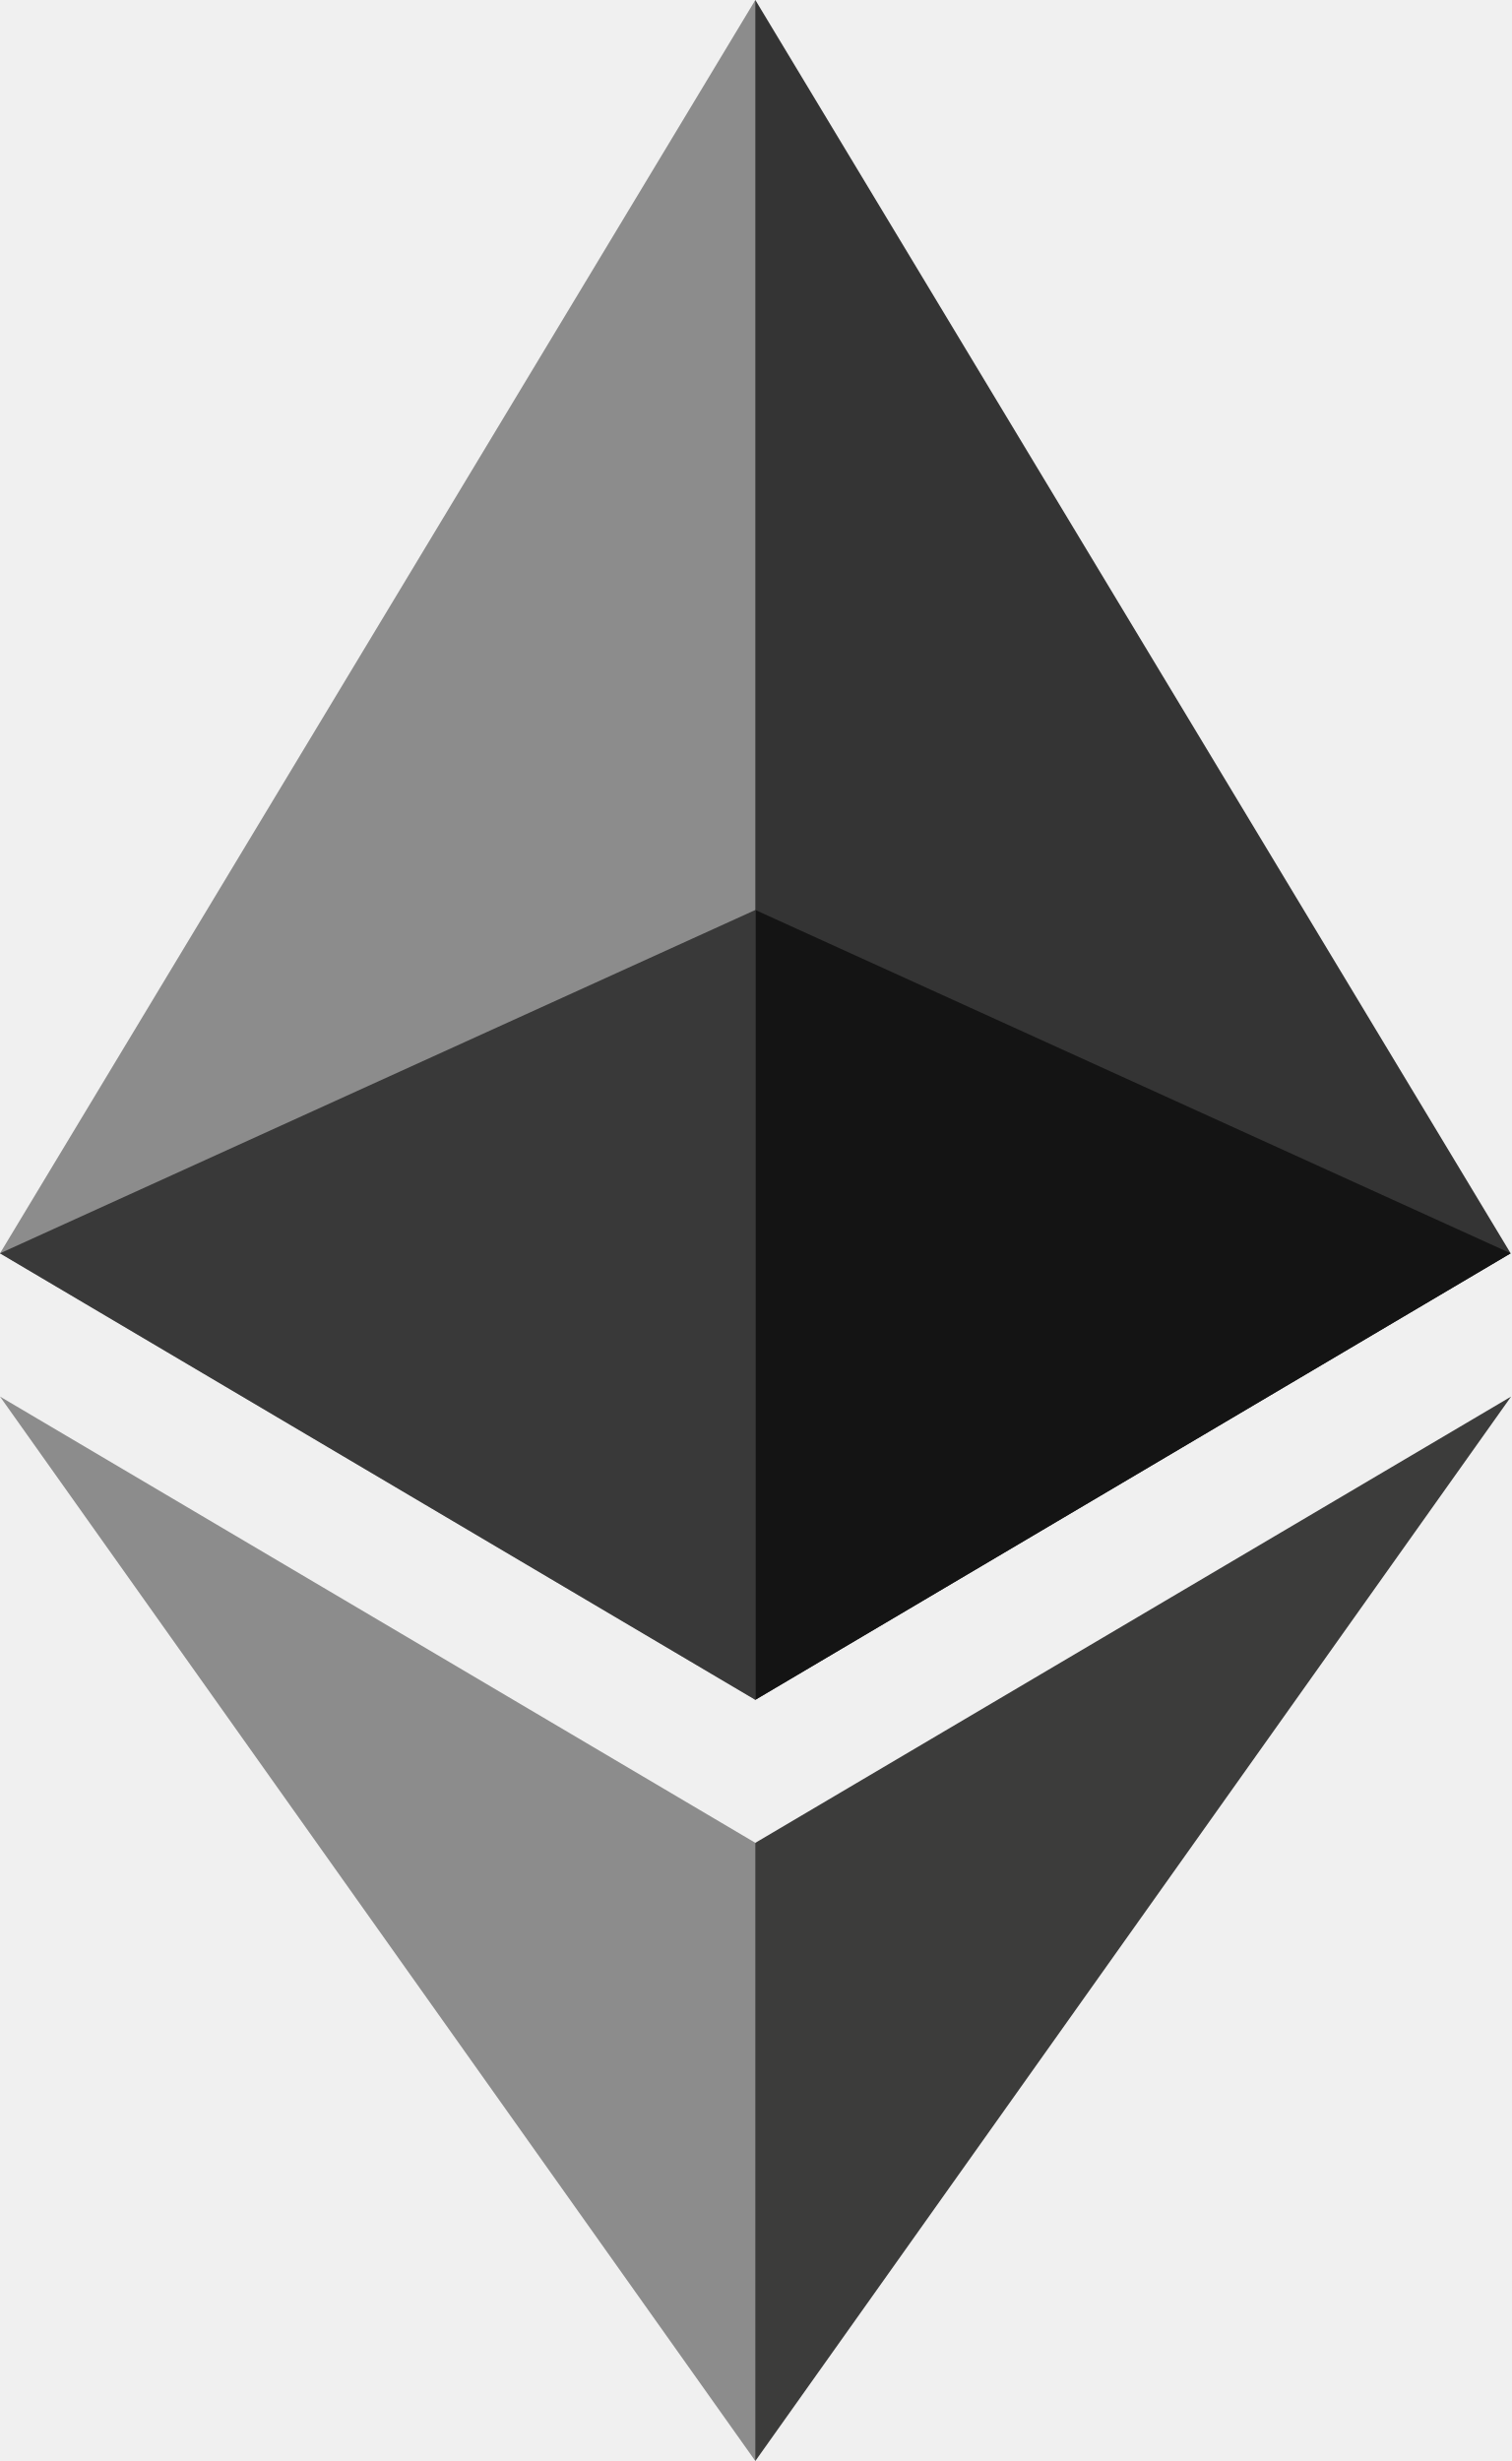
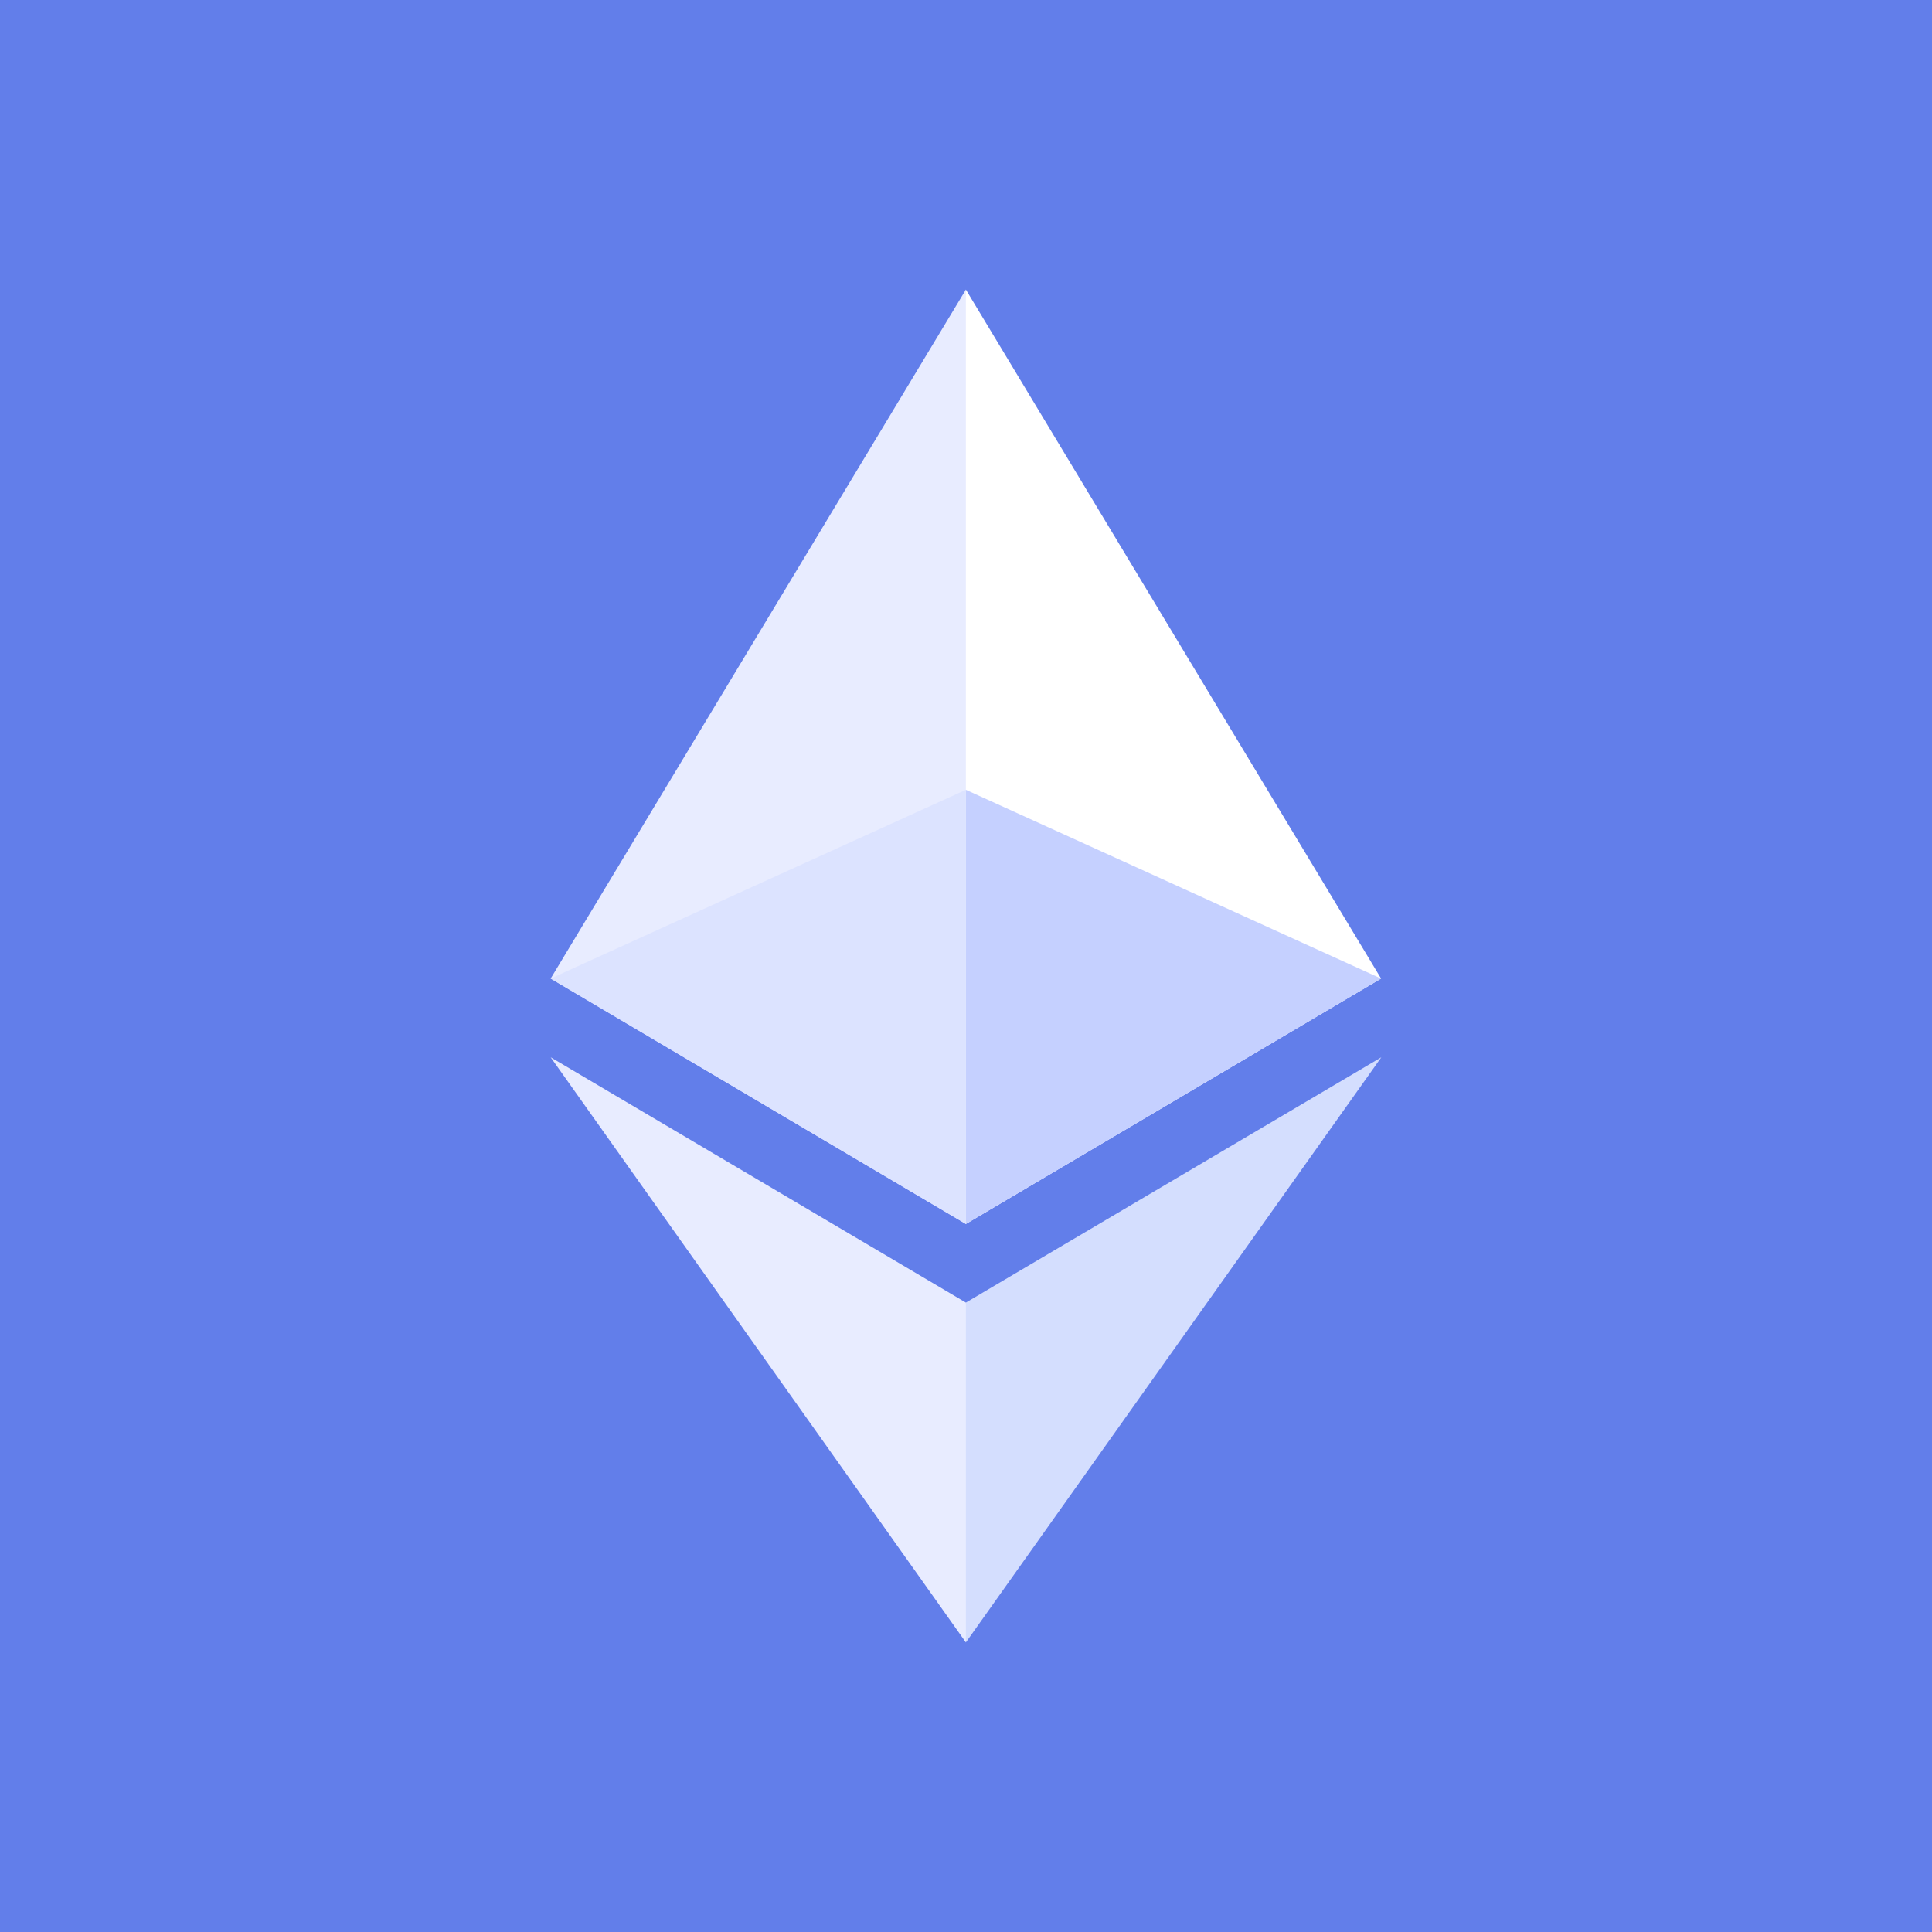
- <svg xmlns="http://www.w3.org/2000/svg" clip-rule="evenodd" fill-rule="evenodd" image-rendering="optimizeQuality" shape-rendering="geometricPrecision" text-rendering="geometricPrecision" viewBox="0 0 784.37 1277.39">
-   <g fill-rule="nonzero">
-     <path d="m392.07 0-8.57 29.11v844.63l8.57 8.55 392.06-231.75z" fill="#343434" />
-     <path d="m392.07 0-392.07 650.54 392.07 231.75v-409.96z" fill="#8c8c8c" />
-     <path d="m392.07 956.52-4.83 5.89v300.87l4.83 14.1 392.3-552.49z" fill="#3c3c3b" />
-     <path d="m392.07 1277.38v-320.86l-392.07-231.63z" fill="#8c8c8c" />
-     <path d="m392.07 882.29 392.06-231.75-392.06-178.21z" fill="#141414" />
-     <path d="m0 650.54 392.07 231.75v-409.96z" fill="#393939" />
+ <svg xmlns="http://www.w3.org/2000/svg" fill="none" height="44" viewBox="2 2 40 40" width="44">
+   <g>
+     <rect fill="#627eea" height="40" width="40" x="2" y="2" />
+     <g transform="translate(22,22) scale(0.02192587) translate(-392.185,-638.695)">
+       <g clip-rule="evenodd" fill-rule="evenodd" image-rendering="optimizeQuality" shape-rendering="geometricPrecision" text-rendering="geometricPrecision">
+         <g fill-rule="nonzero">
+           <path d="m392.07 0-8.57 29.11v844.63l8.57 8.55 392.06-231.75z" fill="#fff" />
+           <path d="m392.07 0-392.07 650.54 392.07 231.75v-409.96z" fill="#e8ecff" />
+           <path d="m392.07 956.52-4.83 5.89v300.87l4.83 14.1 392.3-552.49z" fill="#d4defe" />
+           <path d="m392.07 1277.38v-320.86l-392.07-231.63z" fill="#e8ecff" />
+           <path d="m392.07 882.29 392.06-231.75-392.06-178.21z" fill="#c5d0ff" />
+           <path d="m0 650.54 392.07 231.75v-409.96z" fill="#dce3ff" />
+         </g>
+       </g>
+     </g>
  </g>
</svg>
